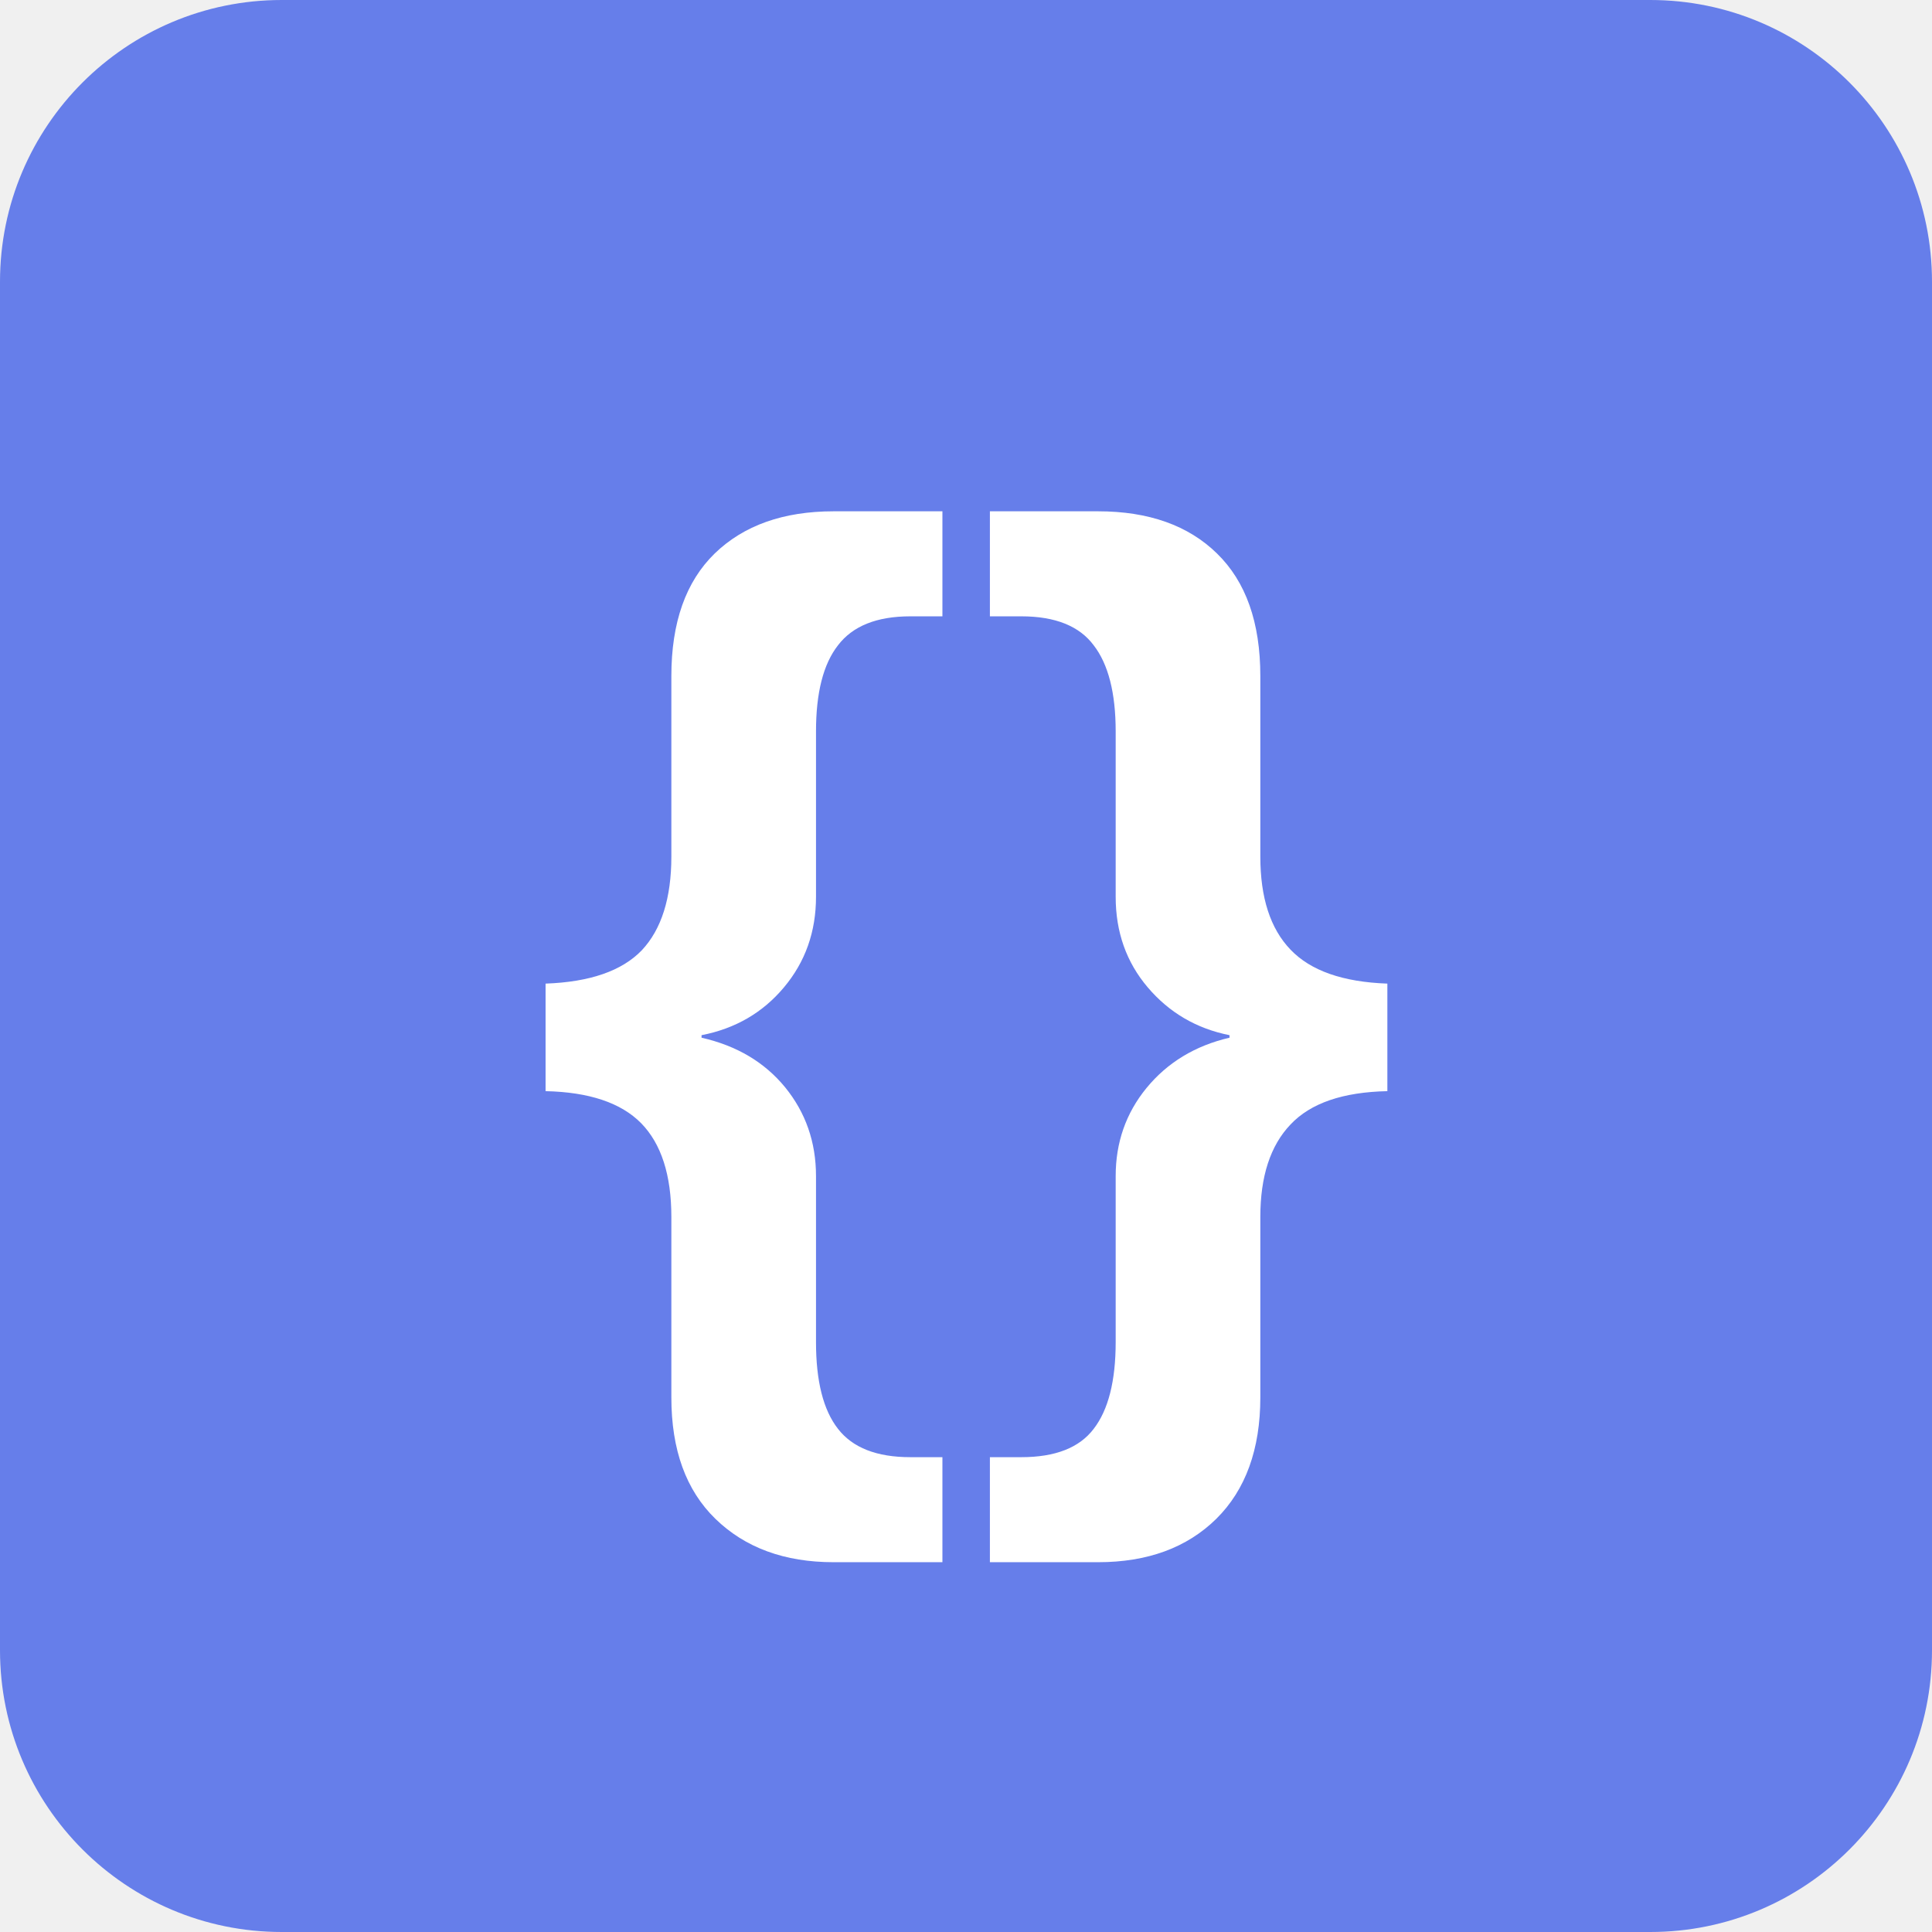
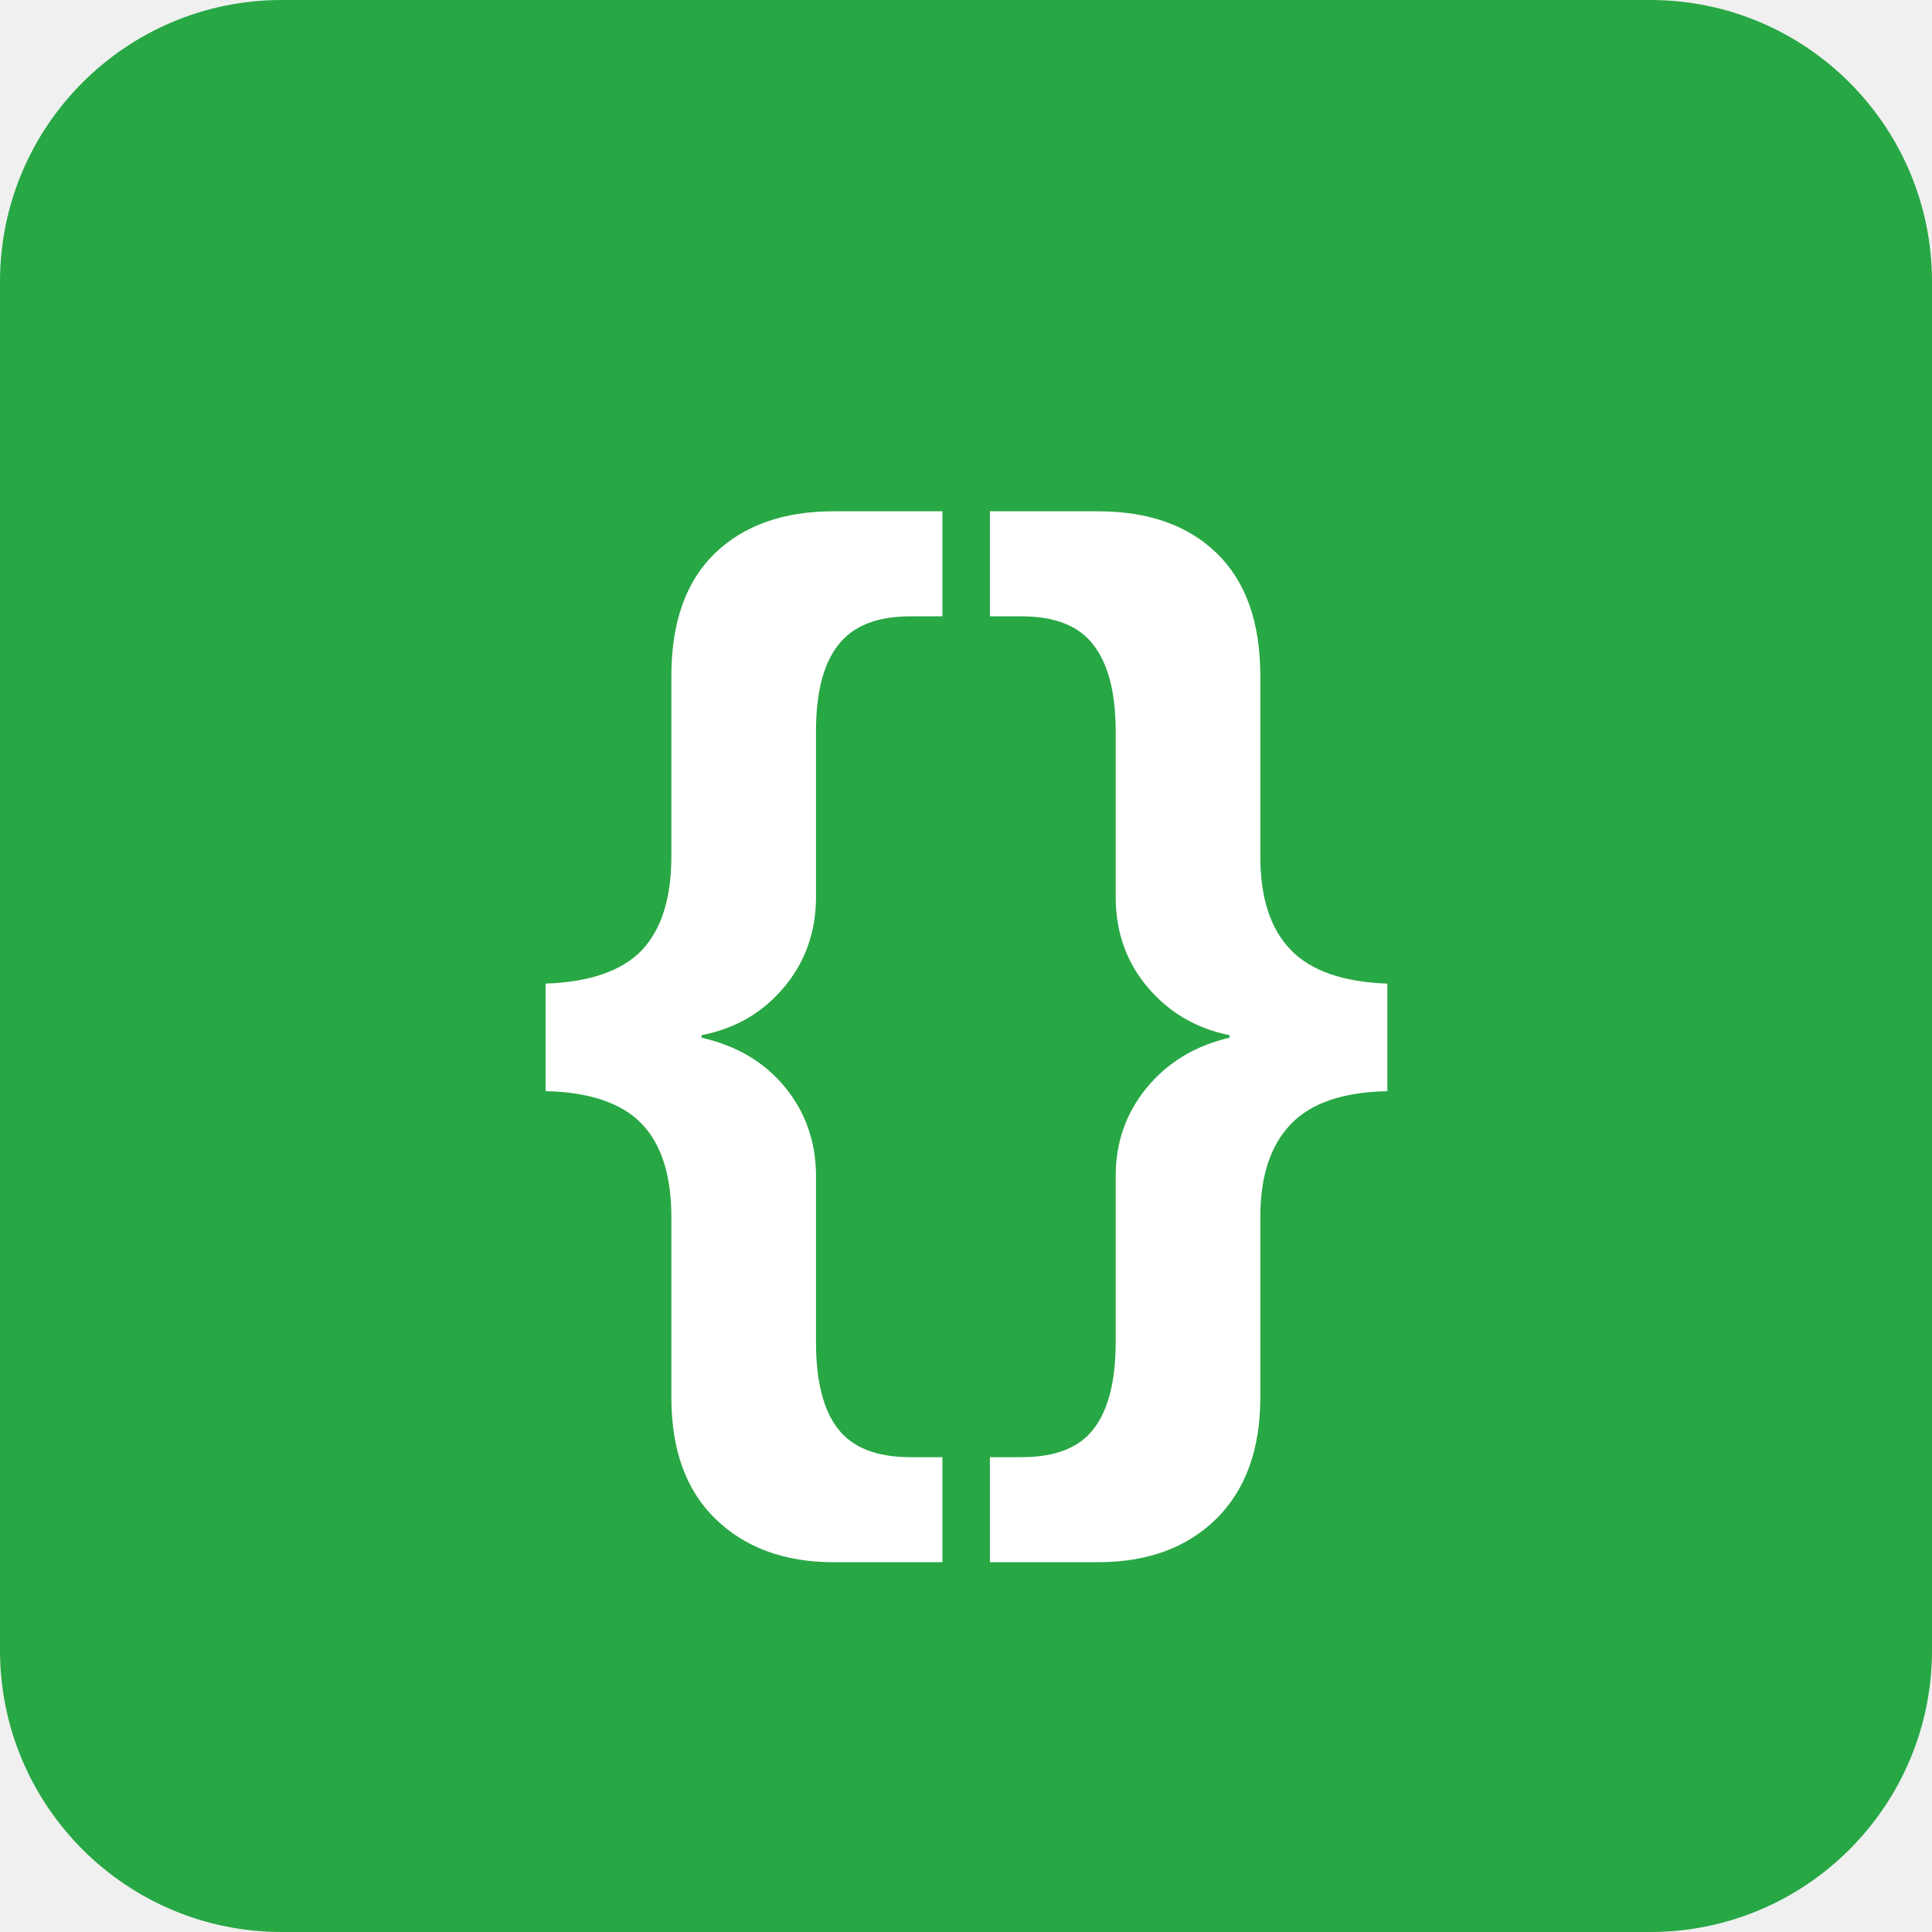
- <svg xmlns="http://www.w3.org/2000/svg" width="48" height="48">
-   <rect width="48" height="48" rx="7" fill="#667eea" />
+ <svg xmlns="http://www.w3.org/2000/svg" width="48" height="48" viewBox="0 0 48 48">
+   <rect width="48" height="48" rx="7" fill="#28a745" />
  <text x="24" y="33" font-family="Arial, sans-serif" font-size="28" font-weight="bold" fill="white" text-anchor="middle">{}</text>
</svg>
